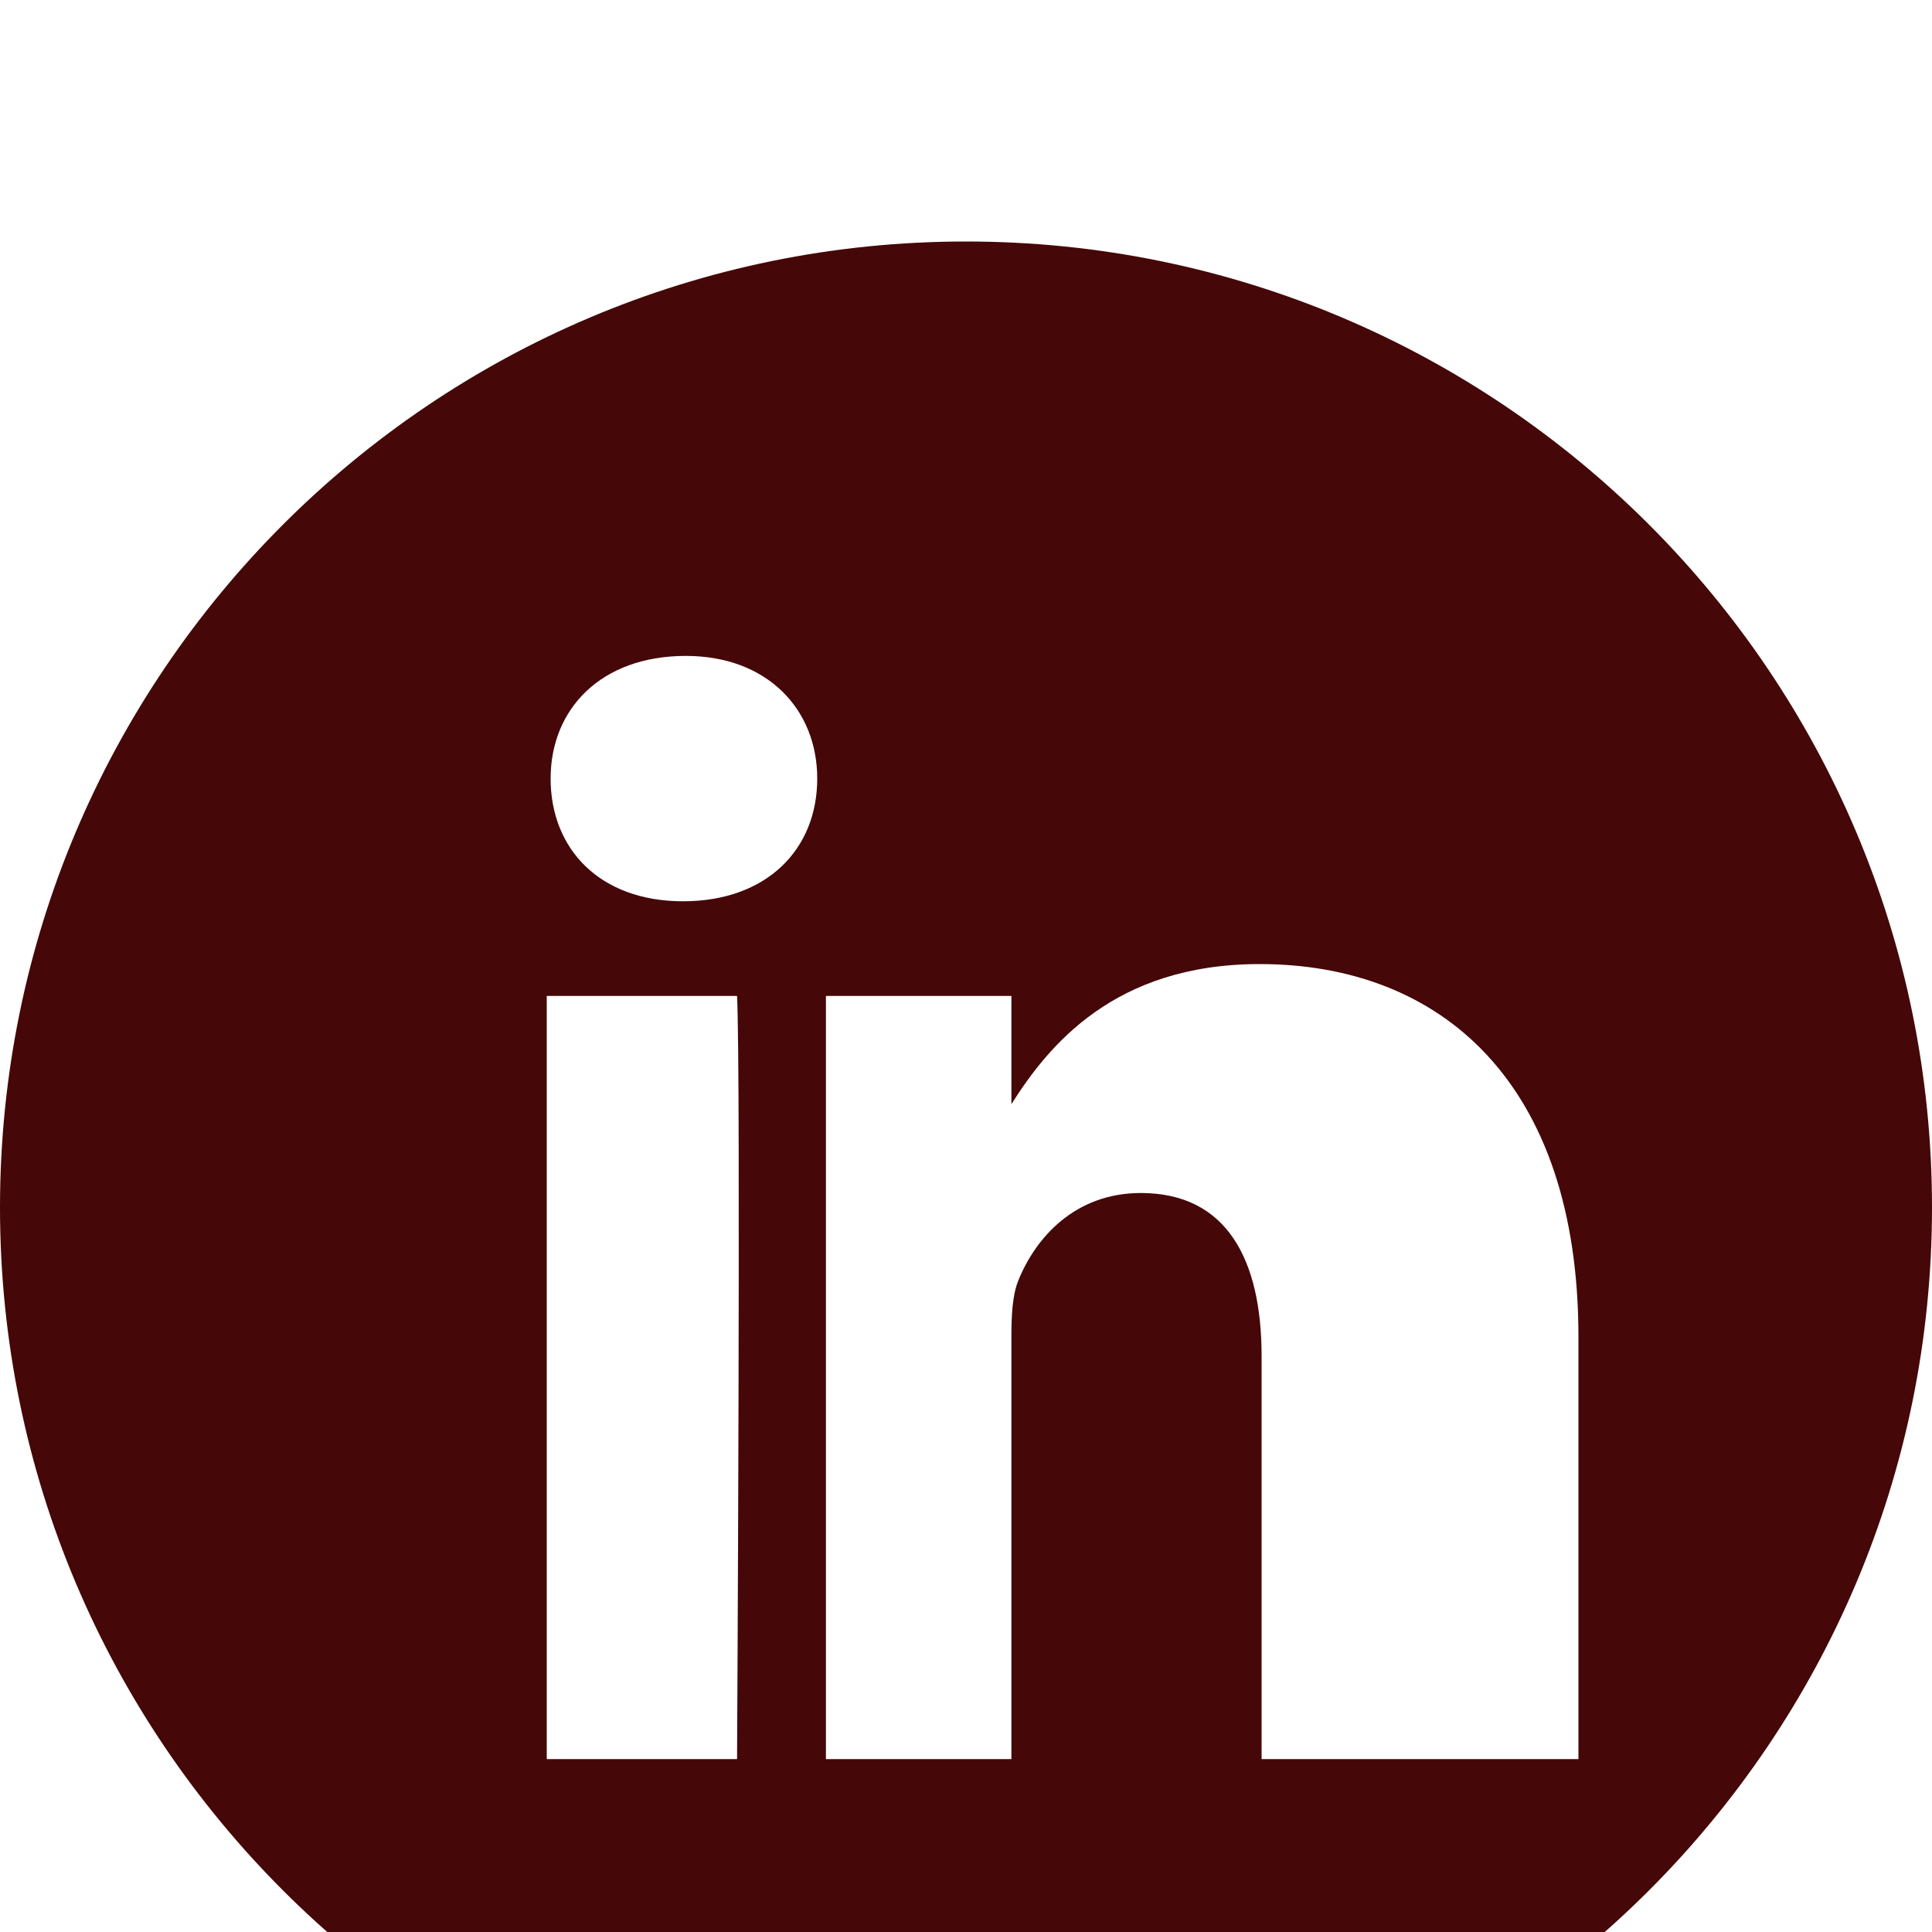
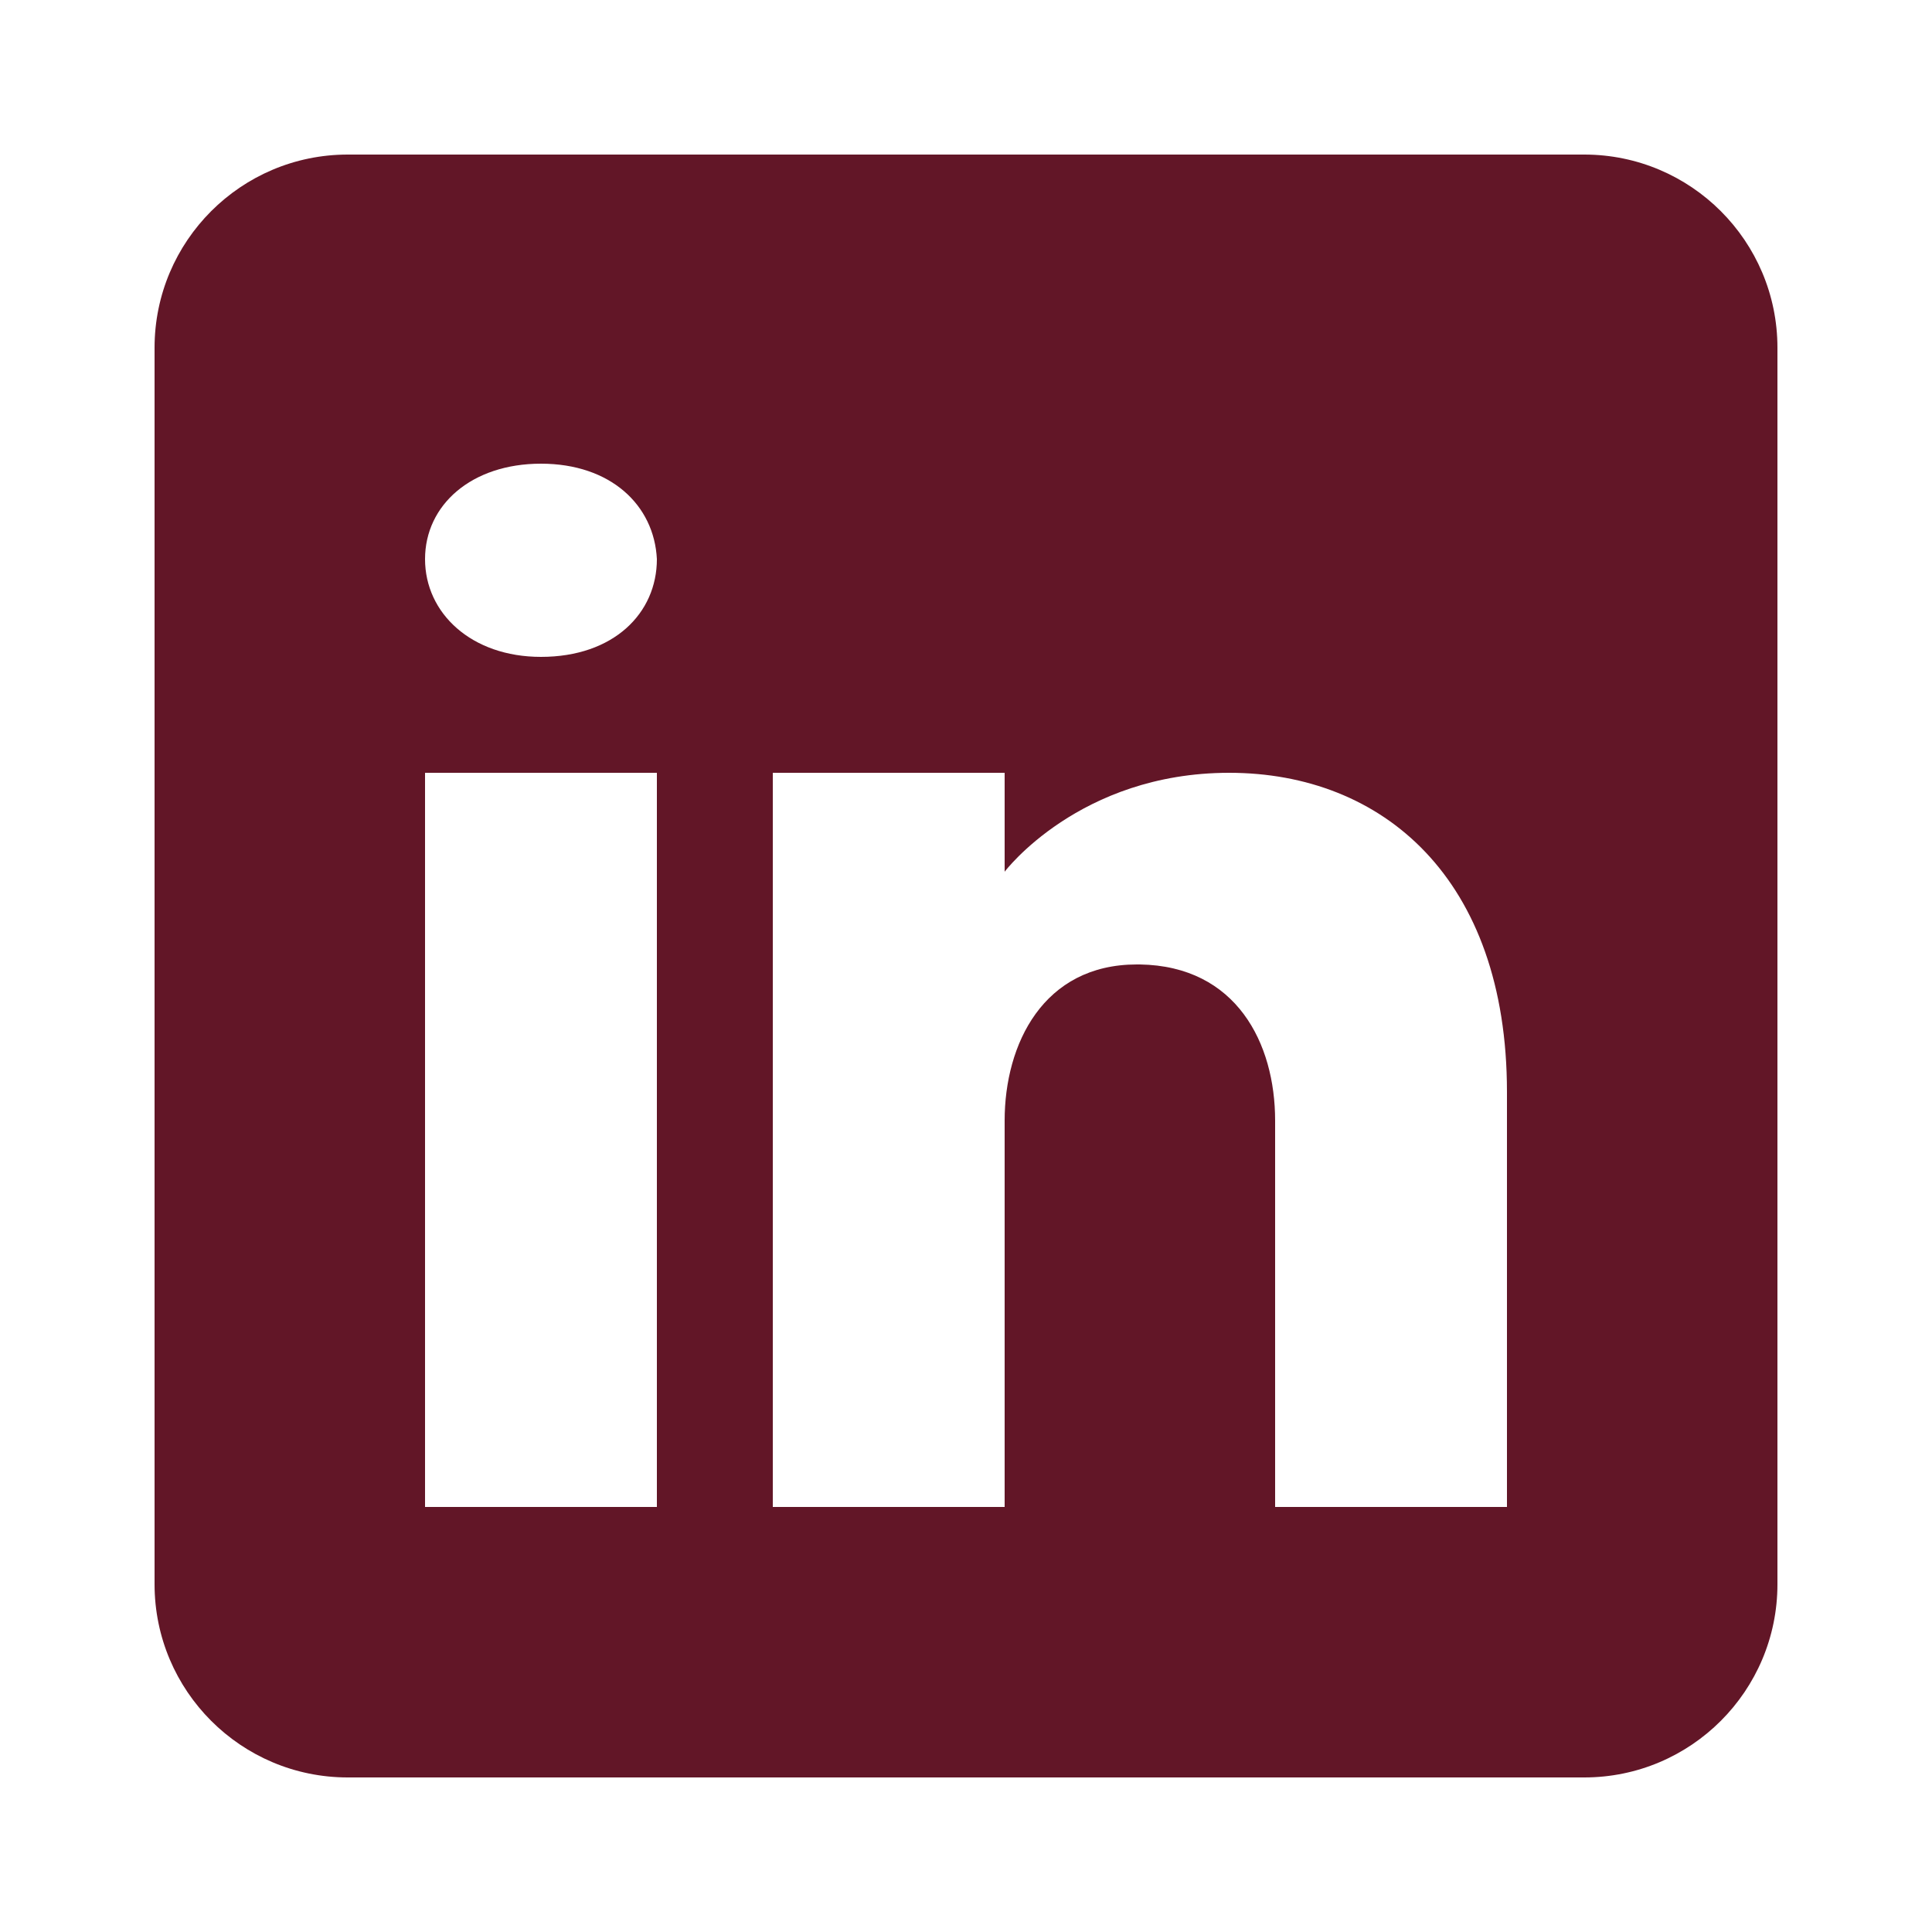
- <svg xmlns="http://www.w3.org/2000/svg" width="800px" height="800px" viewBox="0 -2.5 20 20" preserveAspectRatio="xMidYMid meet">
-   <path fill="#450707" d="M10 0C4.48 0 0 4.48 0 10s4.48 10 10 10 10-4.48 10-10S15.52 0 10 0zm-2.9 4.29c.84 0 1.36.55 1.36 1.27 0 .73-.52 1.27-1.39 1.27-.86 0-1.37-.54-1.37-1.27 0-.72.52-1.27 1.4-1.27zm1.45 11.42H5.66V7.81h2.89v7.9zM15.9 15.71h-2.84v-4.17c0-1-.36-1.69-1.25-1.69-.68 0-1.09.46-1.27.91-.06.15-.07.36-.07.57v4.38h-2.84s.04-7.1 0-7.9h2.84v1.12c.38-.6 1.06-1.45 2.57-1.45 1.88 0 3.3 1.23 3.3 3.86v4.37z" />
+ <svg xmlns="http://www.w3.org/2000/svg" viewBox="0,0,256,256" width="40px" height="40px" fill-rule="nonzero">
+   <g fill="#621627" fill-rule="nonzero" stroke="none" stroke-width="1" stroke-linecap="butt" stroke-linejoin="miter" stroke-miterlimit="10" stroke-dasharray="" stroke-dashoffset="0" font-family="none" font-weight="none" font-size="none" text-anchor="none" style="mix-blend-mode: normal">
+     <g transform="scale(5.12,5.12)">
+       <path d="M41,4h-32c-2.76,0 -5,2.24 -5,5v32c0,2.76 2.24,5 5,5h32c2.76,0 5,-2.24 5,-5v-32c0,-2.76 -2.24,-5 -5,-5zM17,20v19h-6v-19zM11,14.47c0,-1.4 1.2,-2.47 3,-2.47c1.8,0 2.93,1.07 3,2.47c0,1.4 -1.12,2.53 -3,2.53c-1.8,0 -3,-1.13 -3,-2.53zM39,39h-6c0,0 0,-9.26 0,-10c0,-2 -1,-4 -3.5,-4.04h-0.08c-2.42,0 -3.42,2.06 -3.42,4.04c0,0.91 0,10 0,10h-6v-19h6v2.56c0,0 1.93,-2.56 5.81,-2.56c3.97,0 7.19,2.73 7.19,8.26z" />
+     </g>
+   </g>
</svg>
